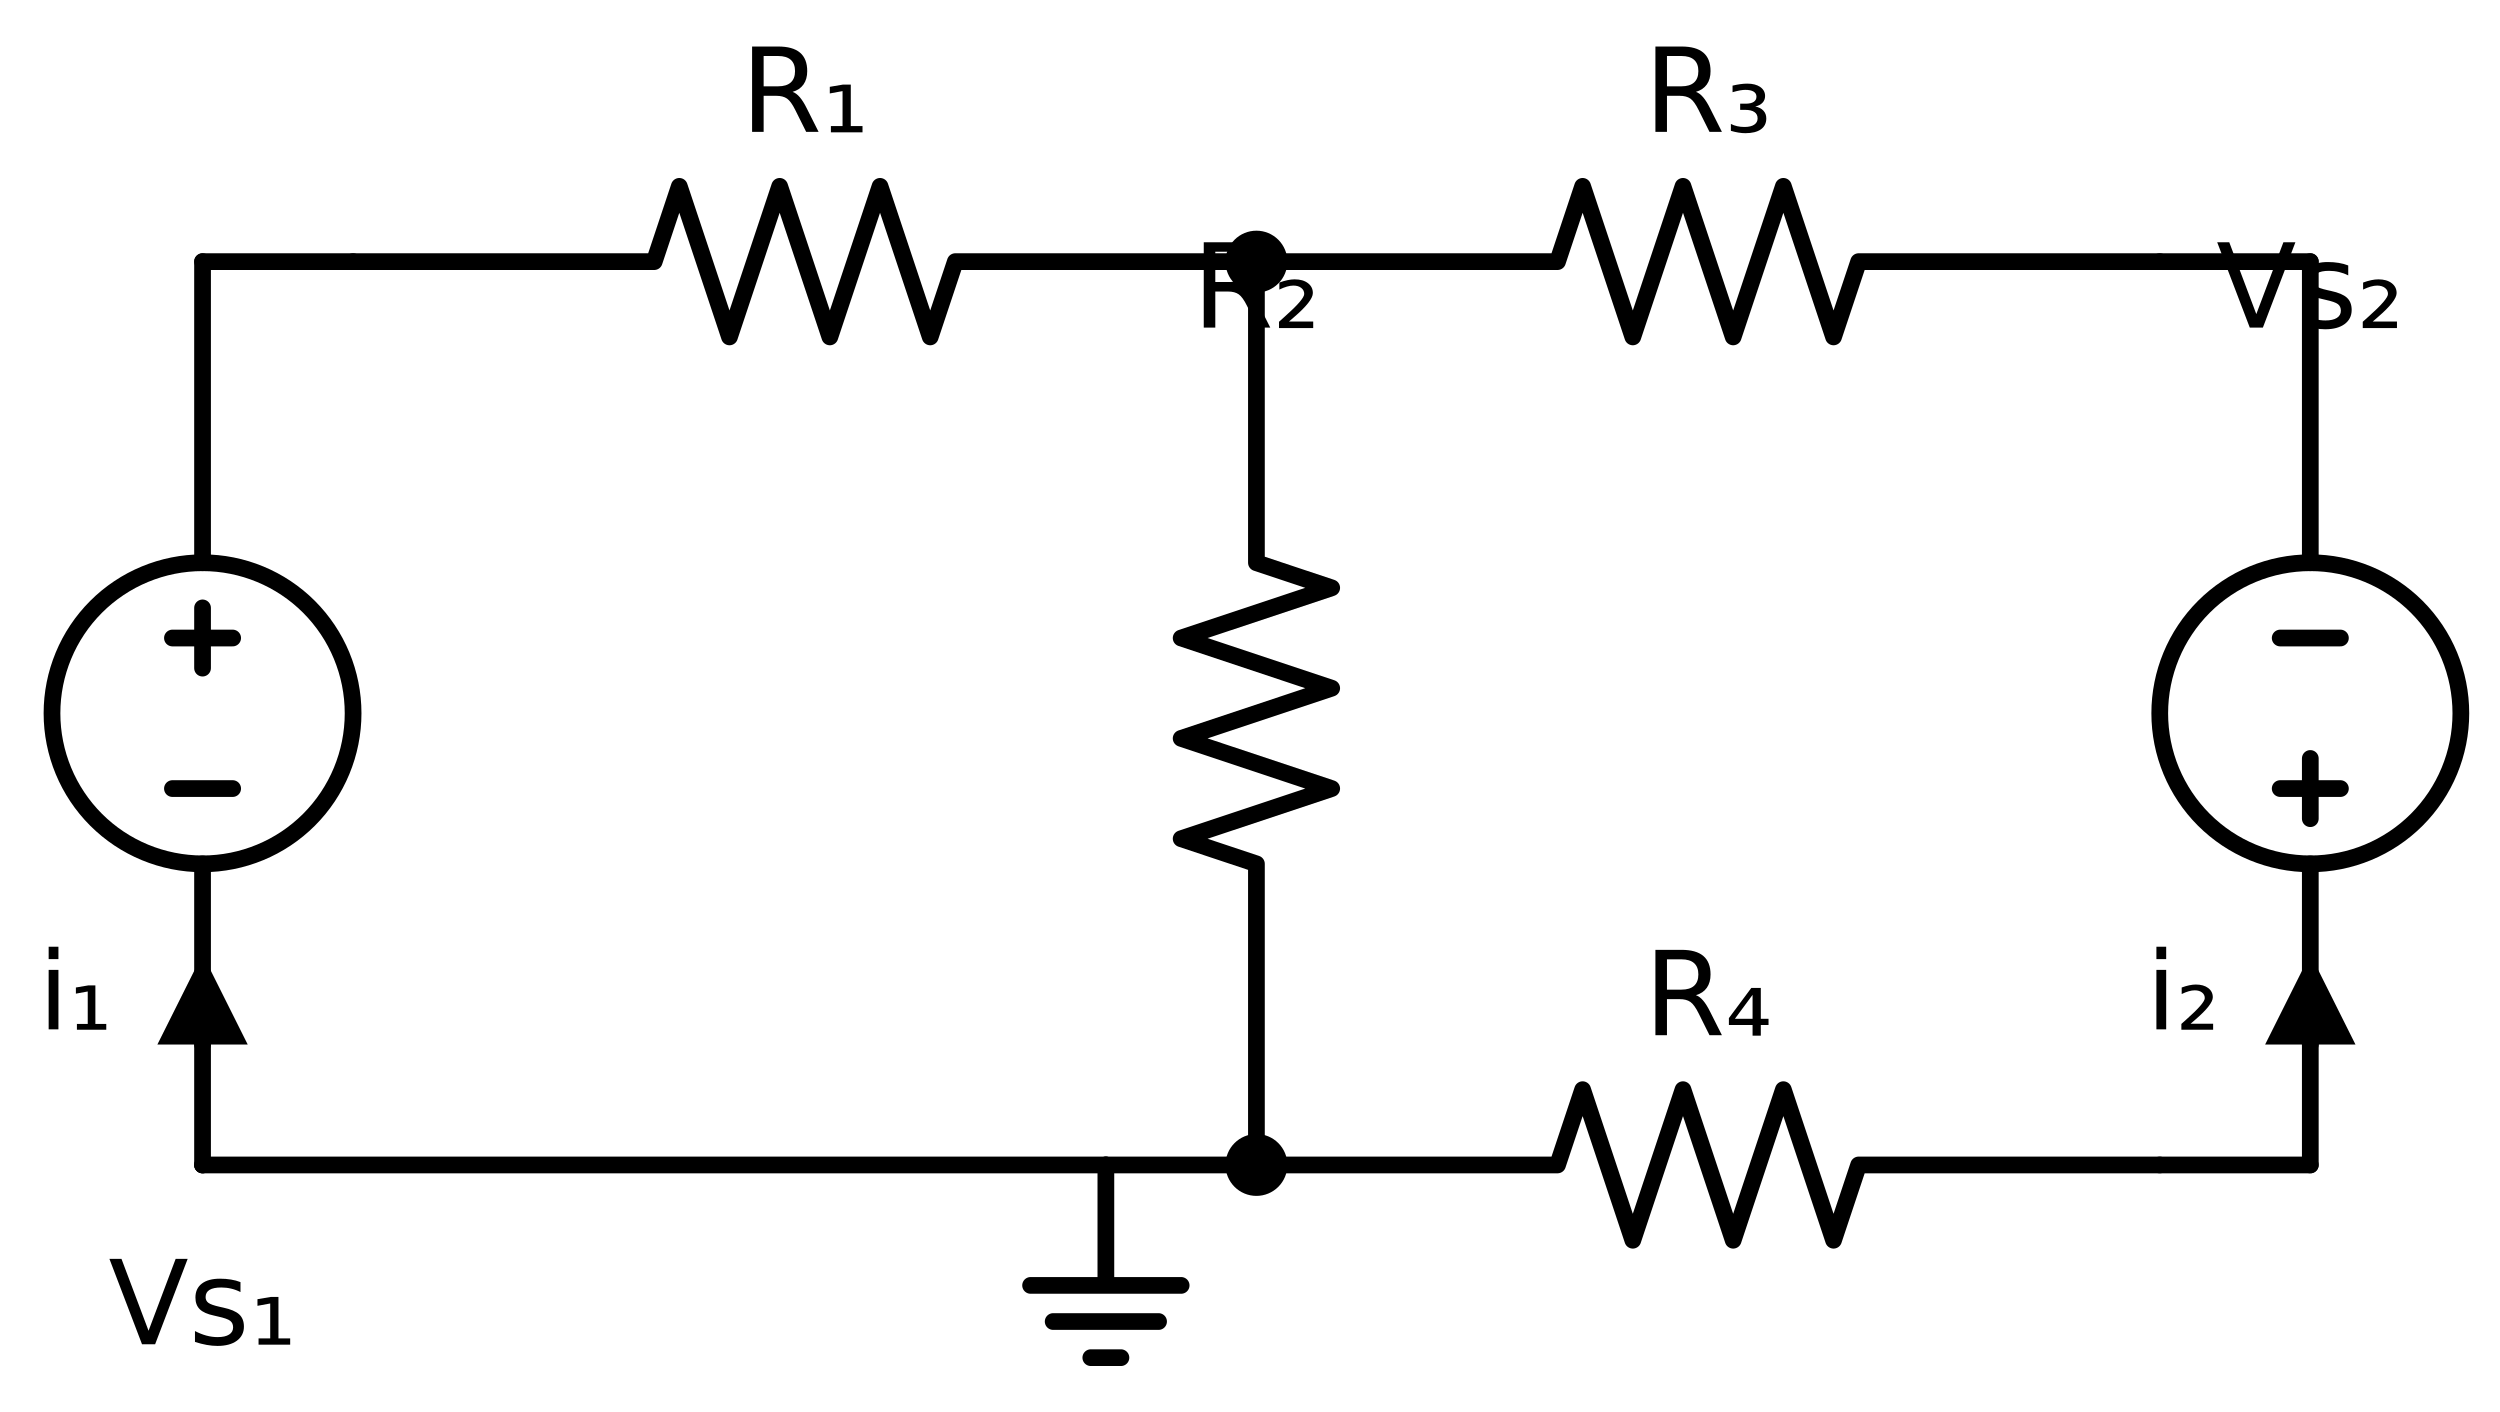
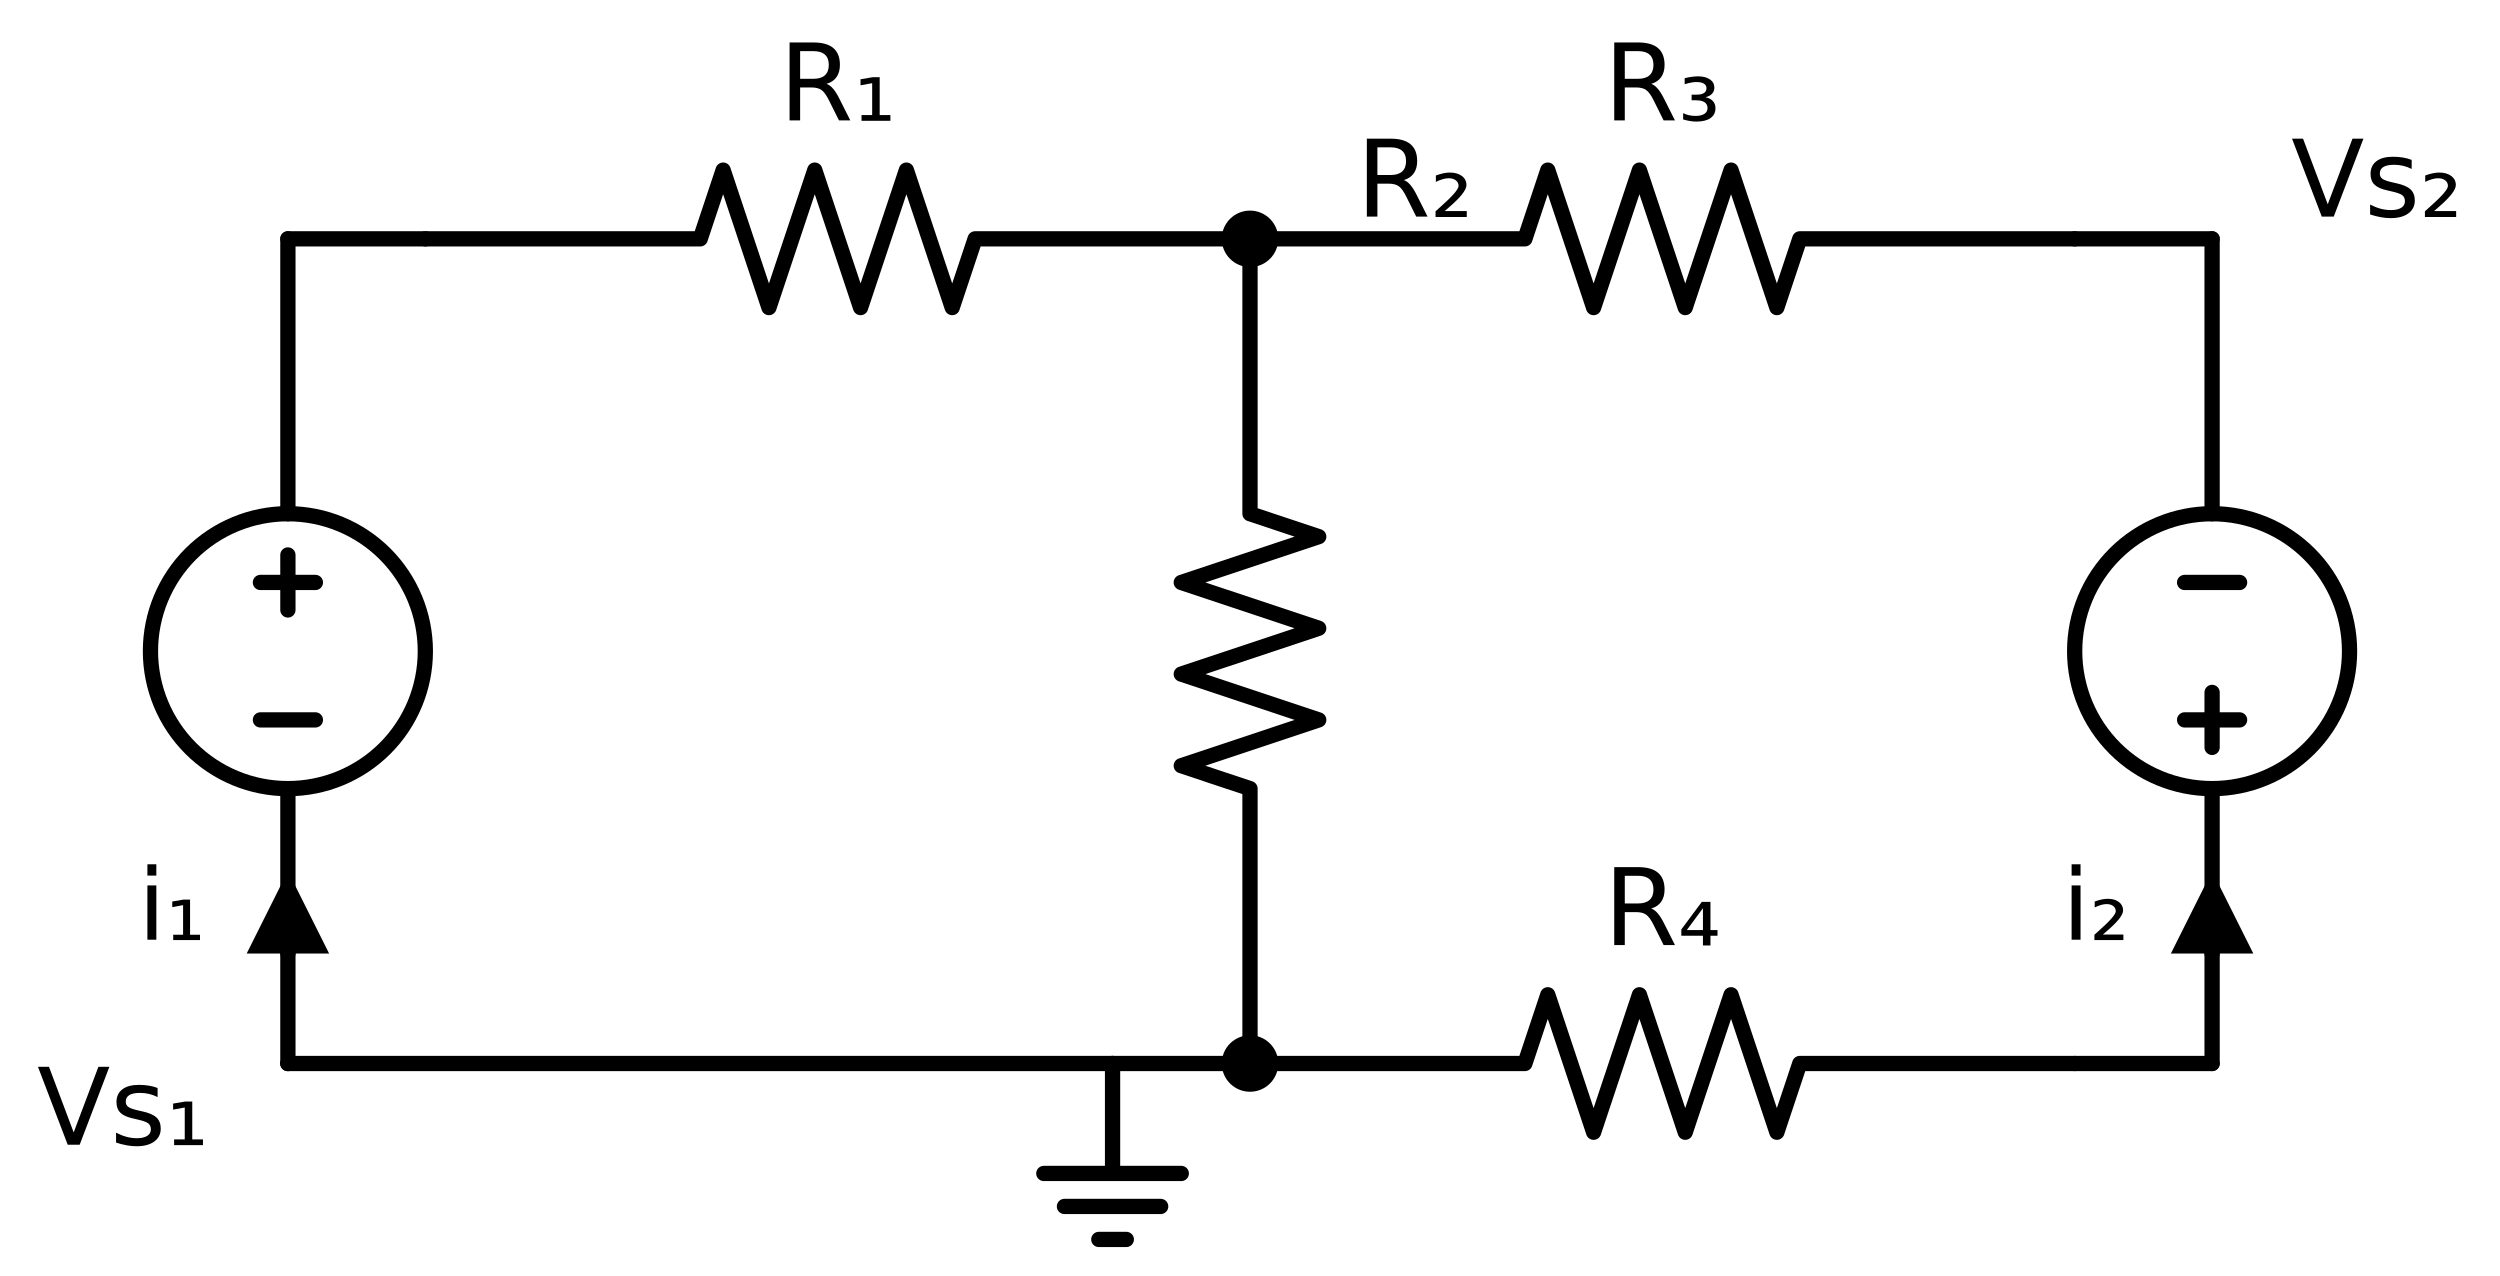
- <svg xmlns="http://www.w3.org/2000/svg" xmlns:xlink="http://www.w3.org/1999/xlink" width="298.896pt" height="168.76pt" viewBox="0 0 298.896 168.76" version="1.1">
+ <svg xmlns="http://www.w3.org/2000/svg" xmlns:xlink="http://www.w3.org/1999/xlink" width="327.408pt" height="167pt" viewBox="0 0 327.408 167" version="1.1">
  <defs>
    <style type="text/css">*{stroke-linejoin: round; stroke-linecap: butt}</style>
  </defs>
  <g id="figure_1">
    <g id="patch_1">
-       <path d="M 0 168.76  L 298.896 168.76  L 298.896 0  L 0 0  L 0 168.76  z " style="fill: none" />
+       <path d="M 0 167  L 327.408 167  L 327.408 0  L 0 0  L 0 167  z " style="fill: none" />
    </g>
    <g id="axes_1">
      <g id="patch_2">
-         <path d="M 24.216 103.28  C 28.99 103.28 33.568 101.383 36.944 98.008  C 40.319 94.632 42.216 90.054 42.216 85.28  C 42.216 80.506 40.319 75.928 36.944 72.552  C 33.568 69.177 28.99 67.28 24.216 67.28  C 19.442 67.28 14.864 69.177 11.488 72.552  C 8.113 75.928 6.216 80.506 6.216 85.28  C 6.216 90.054 8.113 94.632 11.488 98.008  C 14.864 101.383 19.442 103.28 24.216 103.28  L 24.216 103.28  z " clip-path="url(#p2124c1039b)" style="fill: none; stroke: #000000; stroke-width: 2; stroke-linejoin: miter" />
+         <path d="M 37.704 103.28  C 42.478 103.28 47.056 101.383 50.432 98.008  C 53.807 94.632 55.704 90.054 55.704 85.28  C 55.704 80.506 53.807 75.928 50.432 72.552  C 47.056 69.177 42.478 67.28 37.704 67.28  C 32.93 67.28 28.352 69.177 24.976 72.552  C 21.601 75.928 19.704 80.506 19.704 85.28  C 19.704 90.054 21.601 94.632 24.976 98.008  C 28.352 101.383 32.93 103.28 37.704 103.28  L 37.704 103.28  z " clip-path="url(#pd36e53da4f)" style="fill: none; stroke: #000000; stroke-width: 2; stroke-linejoin: miter" />
      </g>
      <g id="patch_3">
-         <path d="M 276.216 103.28  C 280.99 103.28 285.568 101.383 288.944 98.008  C 292.319 94.632 294.216 90.054 294.216 85.28  C 294.216 80.506 292.319 75.928 288.944 72.552  C 285.568 69.177 280.99 67.28 276.216 67.28  C 271.442 67.28 266.864 69.177 263.488 72.552  C 260.113 75.928 258.216 80.506 258.216 85.28  C 258.216 90.054 260.113 94.632 263.488 98.008  C 266.864 101.383 271.442 103.28 276.216 103.28  L 276.216 103.28  z " clip-path="url(#p2124c1039b)" style="fill: none; stroke: #000000; stroke-width: 2; stroke-linejoin: miter" />
+         <path d="M 289.704 103.28  C 294.478 103.28 299.056 101.383 302.432 98.008  C 305.807 94.632 307.704 90.054 307.704 85.28  C 307.704 80.506 305.807 75.928 302.432 72.552  C 299.056 69.177 294.478 67.28 289.704 67.28  C 284.93 67.28 280.352 69.177 276.976 72.552  C 273.601 75.928 271.704 80.506 271.704 85.28  C 271.704 90.054 273.601 94.632 276.976 98.008  C 280.352 101.383 284.93 103.28 289.704 103.28  L 289.704 103.28  z " clip-path="url(#pd36e53da4f)" style="fill: none; stroke: #000000; stroke-width: 2; stroke-linejoin: miter" />
      </g>
      <g id="line2d_1">
-         <path d="M 24.216 139.28  L 24.216 103.28  L 24.216 103.28  M 24.216 67.28  L 24.216 67.28  L 24.216 31.28  " clip-path="url(#p2124c1039b)" style="fill: none; stroke: #000000; stroke-width: 2; stroke-linecap: round" />
+         <path d="M 37.704 139.28  L 37.704 103.28  L 37.704 103.28  M 37.704 67.28  L 37.704 67.28  L 37.704 31.28  " clip-path="url(#pd36e53da4f)" style="fill: none; stroke: #000000; stroke-width: 2; stroke-linecap: round" />
      </g>
      <g id="line2d_2">
-         <path d="M 27.816 94.28  L 20.616 94.28  " clip-path="url(#p2124c1039b)" style="fill: none; stroke: #000000; stroke-width: 2; stroke-linecap: round" />
+         <path d="M 41.304 94.28  L 34.104 94.28  " clip-path="url(#pd36e53da4f)" style="fill: none; stroke: #000000; stroke-width: 2; stroke-linecap: round" />
      </g>
      <g id="line2d_3">
-         <path d="M 24.216 79.88  L 24.216 72.68  " clip-path="url(#p2124c1039b)" style="fill: none; stroke: #000000; stroke-width: 2; stroke-linecap: round" />
+         <path d="M 37.704 79.88  L 37.704 72.68  " clip-path="url(#pd36e53da4f)" style="fill: none; stroke: #000000; stroke-width: 2; stroke-linecap: round" />
      </g>
      <g id="line2d_4">
-         <path d="M 27.816 76.28  L 20.616 76.28  " clip-path="url(#p2124c1039b)" style="fill: none; stroke: #000000; stroke-width: 2; stroke-linecap: round" />
+         <path d="M 41.304 76.28  L 34.104 76.28  " clip-path="url(#pd36e53da4f)" style="fill: none; stroke: #000000; stroke-width: 2; stroke-linecap: round" />
      </g>
      <g id="line2d_5">
-         <path d="M 24.216 31.28  L 33.216 31.28  L 42.216 31.28  " clip-path="url(#p2124c1039b)" style="fill: none; stroke: #000000; stroke-width: 2; stroke-linecap: round" />
+         <path d="M 37.704 31.28  L 46.704 31.28  L 55.704 31.28  " clip-path="url(#pd36e53da4f)" style="fill: none; stroke: #000000; stroke-width: 2; stroke-linecap: round" />
      </g>
      <g id="line2d_6">
-         <path d="M 42.216 31.28  L 78.216 31.28  L 81.216 22.28  L 87.216 40.28  L 93.216 22.28  L 99.216 40.28  L 105.216 22.28  L 111.216 40.28  L 114.216 31.28  L 150.216 31.28  " clip-path="url(#p2124c1039b)" style="fill: none; stroke: #000000; stroke-width: 2; stroke-linecap: round" />
+         <path d="M 55.704 31.28  L 91.704 31.28  L 94.704 22.28  L 100.704 40.28  L 106.704 22.28  L 112.704 40.28  L 118.704 22.28  L 124.704 40.28  L 127.704 31.28  L 163.704 31.28  " clip-path="url(#pd36e53da4f)" style="fill: none; stroke: #000000; stroke-width: 2; stroke-linecap: round" />
      </g>
      <g id="line2d_7">
-         <path d="M 150.216 31.28  L 150.216 67.28  L 159.216 70.28  L 141.216 76.28  L 159.216 82.28  L 141.216 88.28  L 159.216 94.28  L 141.216 100.28  L 150.216 103.28  L 150.216 139.28  " clip-path="url(#p2124c1039b)" style="fill: none; stroke: #000000; stroke-width: 2; stroke-linecap: round" />
+         <path d="M 163.704 31.28  L 163.704 67.28  L 172.704 70.28  L 154.704 76.28  L 172.704 82.28  L 154.704 88.28  L 172.704 94.28  L 154.704 100.28  L 163.704 103.28  L 163.704 139.28  " clip-path="url(#pd36e53da4f)" style="fill: none; stroke: #000000; stroke-width: 2; stroke-linecap: round" />
      </g>
      <g id="line2d_8">
-         <path d="M 150.216 31.28  L 186.216 31.28  L 189.216 22.28  L 195.216 40.28  L 201.216 22.28  L 207.216 40.28  L 213.216 22.28  L 219.216 40.28  L 222.216 31.28  L 258.216 31.28  " clip-path="url(#p2124c1039b)" style="fill: none; stroke: #000000; stroke-width: 2; stroke-linecap: round" />
+         <path d="M 163.704 31.28  L 199.704 31.28  L 202.704 22.28  L 208.704 40.28  L 214.704 22.28  L 220.704 40.28  L 226.704 22.28  L 232.704 40.28  L 235.704 31.28  L 271.704 31.28  " clip-path="url(#pd36e53da4f)" style="fill: none; stroke: #000000; stroke-width: 2; stroke-linecap: round" />
      </g>
      <g id="line2d_9">
-         <path d="M 258.216 31.28  L 267.216 31.28  L 276.216 31.28  " clip-path="url(#p2124c1039b)" style="fill: none; stroke: #000000; stroke-width: 2; stroke-linecap: round" />
+         <path d="M 271.704 31.28  L 280.704 31.28  L 289.704 31.28  " clip-path="url(#pd36e53da4f)" style="fill: none; stroke: #000000; stroke-width: 2; stroke-linecap: round" />
      </g>
      <g id="line2d_10">
-         <path d="M 276.216 31.28  L 276.216 67.28  L 276.216 67.28  M 276.216 103.28  L 276.216 103.28  L 276.216 139.28  " clip-path="url(#p2124c1039b)" style="fill: none; stroke: #000000; stroke-width: 2; stroke-linecap: round" />
+         <path d="M 289.704 31.28  L 289.704 67.28  L 289.704 67.28  M 289.704 103.28  L 289.704 103.28  L 289.704 139.28  " clip-path="url(#pd36e53da4f)" style="fill: none; stroke: #000000; stroke-width: 2; stroke-linecap: round" />
      </g>
      <g id="line2d_11">
-         <path d="M 272.616 76.28  L 279.816 76.28  " clip-path="url(#p2124c1039b)" style="fill: none; stroke: #000000; stroke-width: 2; stroke-linecap: round" />
+         <path d="M 286.104 76.28  L 293.304 76.28  " clip-path="url(#pd36e53da4f)" style="fill: none; stroke: #000000; stroke-width: 2; stroke-linecap: round" />
      </g>
      <g id="line2d_12">
-         <path d="M 276.216 90.68  L 276.216 97.88  " clip-path="url(#p2124c1039b)" style="fill: none; stroke: #000000; stroke-width: 2; stroke-linecap: round" />
+         <path d="M 289.704 90.68  L 289.704 97.88  " clip-path="url(#pd36e53da4f)" style="fill: none; stroke: #000000; stroke-width: 2; stroke-linecap: round" />
      </g>
      <g id="line2d_13">
-         <path d="M 272.616 94.28  L 279.816 94.28  " clip-path="url(#p2124c1039b)" style="fill: none; stroke: #000000; stroke-width: 2; stroke-linecap: round" />
+         <path d="M 286.104 94.28  L 293.304 94.28  " clip-path="url(#pd36e53da4f)" style="fill: none; stroke: #000000; stroke-width: 2; stroke-linecap: round" />
      </g>
      <g id="line2d_14">
-         <path d="M 276.216 139.28  L 267.216 139.28  L 258.216 139.28  " clip-path="url(#p2124c1039b)" style="fill: none; stroke: #000000; stroke-width: 2; stroke-linecap: round" />
+         <path d="M 289.704 139.28  L 280.704 139.28  L 271.704 139.28  " clip-path="url(#pd36e53da4f)" style="fill: none; stroke: #000000; stroke-width: 2; stroke-linecap: round" />
      </g>
      <g id="line2d_15">
-         <path d="M 258.216 139.28  L 222.216 139.28  L 219.216 148.28  L 213.216 130.28  L 207.216 148.28  L 201.216 130.28  L 195.216 148.28  L 189.216 130.28  L 186.216 139.28  L 150.216 139.28  " clip-path="url(#p2124c1039b)" style="fill: none; stroke: #000000; stroke-width: 2; stroke-linecap: round" />
+         <path d="M 271.704 139.28  L 235.704 139.28  L 232.704 148.28  L 226.704 130.28  L 220.704 148.28  L 214.704 130.28  L 208.704 148.28  L 202.704 130.28  L 199.704 139.28  L 163.704 139.28  " clip-path="url(#pd36e53da4f)" style="fill: none; stroke: #000000; stroke-width: 2; stroke-linecap: round" />
      </g>
      <g id="line2d_16">
-         <path d="M 150.216 139.28  L 141.216 139.28  L 132.216 139.28  " clip-path="url(#p2124c1039b)" style="fill: none; stroke: #000000; stroke-width: 2; stroke-linecap: round" />
+         <path d="M 163.704 139.28  L 154.704 139.28  L 145.704 139.28  " clip-path="url(#pd36e53da4f)" style="fill: none; stroke: #000000; stroke-width: 2; stroke-linecap: round" />
      </g>
      <g id="line2d_17">
-         <path d="M 132.216 139.28  L 132.216 153.68  L 123.216 153.68  L 141.216 153.68  M 125.916 158  L 138.516 158  M 130.416 162.32  L 134.016 162.32  " clip-path="url(#p2124c1039b)" style="fill: none; stroke: #000000; stroke-width: 2; stroke-linecap: round" />
+         <path d="M 145.704 139.28  L 145.704 153.68  L 136.704 153.68  L 154.704 153.68  M 139.404 158  L 152.004 158  M 143.904 162.32  L 147.504 162.32  " clip-path="url(#pd36e53da4f)" style="fill: none; stroke: #000000; stroke-width: 2; stroke-linecap: round" />
      </g>
      <g id="line2d_18">
-         <path d="M 132.216 139.28  L 78.216 139.28  L 24.216 139.28  " clip-path="url(#p2124c1039b)" style="fill: none; stroke: #000000; stroke-width: 2; stroke-linecap: round" />
+         <path d="M 145.704 139.28  L 91.704 139.28  L 37.704 139.28  " clip-path="url(#pd36e53da4f)" style="fill: none; stroke: #000000; stroke-width: 2; stroke-linecap: round" />
      </g>
      <g id="line2d_19">
-         <path d="M 24.216 139.28  L 24.216 139.28  L 24.216 139.28  " clip-path="url(#p2124c1039b)" style="fill: none; stroke: #000000; stroke-width: 2; stroke-linecap: round" />
+         <path d="M 37.704 139.28  L 37.704 139.28  L 37.704 139.28  " clip-path="url(#pd36e53da4f)" style="fill: none; stroke: #000000; stroke-width: 2; stroke-linecap: round" />
      </g>
      <g id="text_1">
-         <g transform="translate(12.97444 160.7178) scale(0.14 -0.14)">
+         <g transform="translate(4.862438 149.9178) scale(0.14 -0.14)">
          <defs>
            <path id="DejaVuSans-56" d="M 1831 0  L 50 4666  L 709 4666  L 2188 738  L 3669 4666  L 4325 4666  L 2547 0  L 1831 0  z " transform="scale(0.015625)" />
            <path id="DejaVuSans-73" d="M 2834 3397  L 2834 2853  Q 2591 2978 2328 3040  Q 2066 3103 1784 3103  Q 1356 3103 1142 2972  Q 928 2841 928 2578  Q 928 2378 1081 2264  Q 1234 2150 1697 2047  L 1894 2003  Q 2506 1872 2764 1633  Q 3022 1394 3022 966  Q 3022 478 2636 193  Q 2250 -91 1575 -91  Q 1294 -91 989 -36  Q 684 19 347 128  L 347 722  Q 666 556 975 473  Q 1284 391 1588 391  Q 1994 391 2212 530  Q 2431 669 2431 922  Q 2431 1156 2273 1281  Q 2116 1406 1581 1522  L 1381 1569  Q 847 1681 609 1914  Q 372 2147 372 2553  Q 372 3047 722 3315  Q 1072 3584 1716 3584  Q 2034 3584 2315 3537  Q 2597 3491 2834 3397  z " transform="scale(0.015625)" />
            <path id="DejaVuSans-2081" d="M 488 319  L 1125 319  L 1125 2229  L 428 2101  L 428 2463  L 1147 2585  L 1575 2585  L 1575 319  L 2216 319  L 2216 -24  L 488 -24  L 488 319  z " transform="scale(0.015625)" />
          </defs>
          <use xlink:href="#DejaVuSans-56" />
          <use xlink:href="#DejaVuSans-73" transform="translate(68.4082 0)" />
          <use xlink:href="#DejaVuSans-2081" transform="translate(120.5078 0)" />
        </g>
      </g>
      <g id="text_2">
-         <g transform="translate(88.54553 15.76844) scale(0.14 -0.14)">
+         <g transform="translate(102.0335 15.76844) scale(0.14 -0.14)">
          <defs>
            <path id="DejaVuSans-52" d="M 2841 2188  Q 3044 2119 3236 1894  Q 3428 1669 3622 1275  L 4263 0  L 3584 0  L 2988 1197  Q 2756 1666 2539 1819  Q 2322 1972 1947 1972  L 1259 1972  L 1259 0  L 628 0  L 628 4666  L 2053 4666  Q 2853 4666 3247 4331  Q 3641 3997 3641 3322  Q 3641 2881 3436 2590  Q 3231 2300 2841 2188  z M 1259 4147  L 1259 2491  L 2053 2491  Q 2509 2491 2742 2702  Q 2975 2913 2975 3322  Q 2975 3731 2742 3939  Q 2509 4147 2053 4147  L 1259 4147  z " transform="scale(0.015625)" />
          </defs>
          <use xlink:href="#DejaVuSans-52" />
          <use xlink:href="#DejaVuSans-2081" transform="translate(69.48242 0)" />
        </g>
      </g>
      <g id="text_3">
-         <g transform="translate(142.5455 39.16844) scale(0.14 -0.14)">
+         <g transform="translate(177.6335 28.36844) scale(0.14 -0.14)">
          <defs>
            <path id="DejaVuSans-2082" d="M 838 332  L 2163 332  L 2163 -24  L 294 -24  L 294 319  Q 400 416 597 591  Q 1672 1544 1672 1838  Q 1672 2044 1509 2170  Q 1347 2297 1081 2297  Q 919 2297 728 2242  Q 538 2188 313 2079  L 313 2463  Q 553 2551 761 2594  Q 969 2638 1147 2638  Q 1600 2638 1872 2432  Q 2144 2226 2144 1888  Q 2144 1454 1109 566  Q 934 416 838 332  z " transform="scale(0.015625)" />
          </defs>
          <use xlink:href="#DejaVuSans-52" />
          <use xlink:href="#DejaVuSans-2082" transform="translate(69.48242 0)" />
        </g>
      </g>
      <g id="text_4">
-         <g transform="translate(196.5455 15.76844) scale(0.14 -0.14)">
+         <g transform="translate(210.0335 15.76844) scale(0.14 -0.14)">
          <defs>
            <path id="DejaVuSans-2083" d="M 1638 1388  Q 1925 1332 2083 1161  Q 2241 991 2241 735  Q 2241 347 1944 138  Q 1647 -71 1094 -71  Q 916 -71 720 -38  Q 525 -6 306 57  L 306 435  Q 469 351 655 310  Q 841 269 1050 269  Q 1391 269 1578 392  Q 1766 516 1766 735  Q 1766 966 1592 1085  Q 1419 1204 1081 1204  L 813 1204  L 813 1541  L 1106 1541  Q 1400 1541 1551 1639  Q 1703 1738 1703 1926  Q 1703 2107 1547 2202  Q 1391 2297 1094 2297  Q 969 2297 809 2269  Q 650 2241 397 2169  L 397 2529  Q 625 2582 825 2610  Q 1025 2638 1197 2638  Q 1647 2638 1911 2453  Q 2175 2269 2175 1960  Q 2175 1744 2034 1594  Q 1894 1444 1638 1388  z " transform="scale(0.015625)" />
          </defs>
          <use xlink:href="#DejaVuSans-52" />
          <use xlink:href="#DejaVuSans-2083" transform="translate(69.48242 0)" />
        </g>
      </g>
      <g id="text_5">
-         <g transform="translate(264.9744 39.16844) scale(0.14 -0.14)">
+         <g transform="translate(300.0624 28.36844) scale(0.14 -0.14)">
          <use xlink:href="#DejaVuSans-56" />
          <use xlink:href="#DejaVuSans-73" transform="translate(68.4082 0)" />
          <use xlink:href="#DejaVuSans-2082" transform="translate(120.5078 0)" />
        </g>
      </g>
      <g id="text_6">
-         <g transform="translate(196.5455 123.7684) scale(0.14 -0.14)">
+         <g transform="translate(210.0335 123.7684) scale(0.14 -0.14)">
          <defs>
            <path id="DejaVuSans-2084" d="M 1491 2207  L 525 897  L 1491 897  L 1491 2207  z M 1422 2585  L 1941 2585  L 1941 897  L 2363 897  L 2363 557  L 1941 557  L 1941 -24  L 1491 -24  L 1491 557  L 197 557  L 197 935  L 1422 2585  z " transform="scale(0.015625)" />
          </defs>
          <use xlink:href="#DejaVuSans-52" />
          <use xlink:href="#DejaVuSans-2084" transform="translate(69.48242 0)" />
        </g>
      </g>
      <g id="patch_4">
-         <path d="M 150.216 33.98  C 150.932 33.98 151.619 33.696 152.125 33.189  C 152.632 32.683 152.916 31.996 152.916 31.28  C 152.916 30.564 152.632 29.877 152.125 29.371  C 151.619 28.864 150.932 28.58 150.216 28.58  C 149.5 28.58 148.813 28.864 148.307 29.371  C 147.8 29.877 147.516 30.564 147.516 31.28  C 147.516 31.996 147.8 32.683 148.307 33.189  C 148.813 33.696 149.5 33.98 150.216 33.98  z " clip-path="url(#p2124c1039b)" style="stroke: #000000; stroke-width: 2; stroke-linejoin: miter" />
+         <path d="M 163.704 33.98  C 164.42 33.98 165.107 33.696 165.613 33.189  C 166.12 32.683 166.404 31.996 166.404 31.28  C 166.404 30.564 166.12 29.877 165.613 29.371  C 165.107 28.864 164.42 28.58 163.704 28.58  C 162.988 28.58 162.301 28.864 161.795 29.371  C 161.288 29.877 161.004 30.564 161.004 31.28  C 161.004 31.996 161.288 32.683 161.795 33.189  C 162.301 33.696 162.988 33.98 163.704 33.98  z " clip-path="url(#pd36e53da4f)" style="stroke: #000000; stroke-width: 2; stroke-linejoin: miter" />
      </g>
      <g id="patch_5">
-         <path d="M 150.216 141.98  C 150.932 141.98 151.619 141.696 152.125 141.189  C 152.632 140.683 152.916 139.996 152.916 139.28  C 152.916 138.564 152.632 137.877 152.125 137.371  C 151.619 136.864 150.932 136.58 150.216 136.58  C 149.5 136.58 148.813 136.864 148.307 137.371  C 147.8 137.877 147.516 138.564 147.516 139.28  C 147.516 139.996 147.8 140.683 148.307 141.189  C 148.813 141.696 149.5 141.98 150.216 141.98  z " clip-path="url(#p2124c1039b)" style="stroke: #000000; stroke-width: 2; stroke-linejoin: miter" />
+         <path d="M 163.704 141.98  C 164.42 141.98 165.107 141.696 165.613 141.189  C 166.12 140.683 166.404 139.996 166.404 139.28  C 166.404 138.564 166.12 137.877 165.613 137.371  C 165.107 136.864 164.42 136.58 163.704 136.58  C 162.988 136.58 162.301 136.864 161.795 137.371  C 161.288 137.877 161.004 138.564 161.004 139.28  C 161.004 139.996 161.288 140.683 161.795 141.189  C 162.301 141.696 162.988 141.98 163.704 141.98  z " clip-path="url(#pd36e53da4f)" style="stroke: #000000; stroke-width: 2; stroke-linejoin: miter" />
      </g>
      <g id="line2d_20">
-         <path d="M 24.216 124.88  L 24.216 124.88  " clip-path="url(#p2124c1039b)" style="fill: none; stroke: #000000; stroke-width: 2; stroke-linecap: round" />
+         <path d="M 37.704 124.88  L 37.704 124.88  " clip-path="url(#pd36e53da4f)" style="fill: none; stroke: #000000; stroke-width: 2; stroke-linecap: round" />
      </g>
      <g id="patch_6">
-         <path d="M 18.816 124.88  L 24.216 114.08  L 29.616 124.88  z " clip-path="url(#p2124c1039b)" />
+         <path d="M 32.304 124.88  L 37.704 114.08  L 43.104 124.88  z " clip-path="url(#pd36e53da4f)" />
      </g>
      <g id="text_7">
-         <g transform="translate(4.59225 123.0672) scale(0.13 -0.13)">
+         <g transform="translate(18.08025 123.0672) scale(0.13 -0.13)">
          <defs>
            <path id="DejaVuSans-69" d="M 603 3500  L 1178 3500  L 1178 0  L 603 0  L 603 3500  z M 603 4863  L 1178 4863  L 1178 4134  L 603 4134  L 603 4863  z " transform="scale(0.015625)" />
          </defs>
          <use xlink:href="#DejaVuSans-69" />
          <use xlink:href="#DejaVuSans-2081" transform="translate(27.7832 0)" />
        </g>
      </g>
      <g id="line2d_21">
-         <path d="M 276.216 124.88  L 276.216 124.88  " clip-path="url(#p2124c1039b)" style="fill: none; stroke: #000000; stroke-width: 2; stroke-linecap: round" />
+         <path d="M 289.704 124.88  L 289.704 124.88  " clip-path="url(#pd36e53da4f)" style="fill: none; stroke: #000000; stroke-width: 2; stroke-linecap: round" />
      </g>
      <g id="patch_7">
-         <path d="M 270.816 124.88  L 276.216 114.08  L 281.616 124.88  z " clip-path="url(#p2124c1039b)" />
+         <path d="M 284.304 124.88  L 289.704 114.08  L 295.104 124.88  z " clip-path="url(#pd36e53da4f)" />
      </g>
      <g id="text_8">
-         <g transform="translate(256.5922 123.0672) scale(0.13 -0.13)">
+         <g transform="translate(270.0802 123.0672) scale(0.13 -0.13)">
          <use xlink:href="#DejaVuSans-69" />
          <use xlink:href="#DejaVuSans-2082" transform="translate(27.7832 0)" />
        </g>
      </g>
    </g>
  </g>
  <defs>
-     <clipPath id="p2124c1039b">
-       <rect x="0" y="-0" width="298.896" height="168.76" />
+     <clipPath id="pd36e53da4f">
+       <rect x="0" y="-0" width="327.408" height="167" />
    </clipPath>
  </defs>
</svg>
